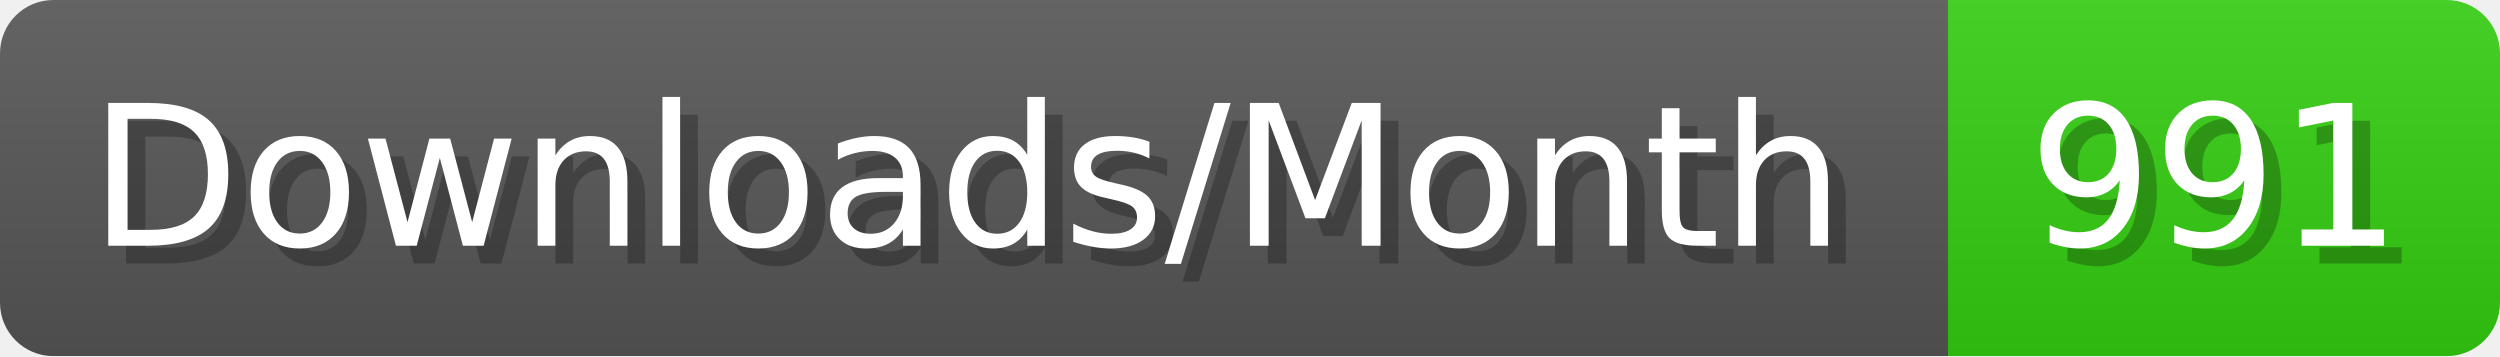
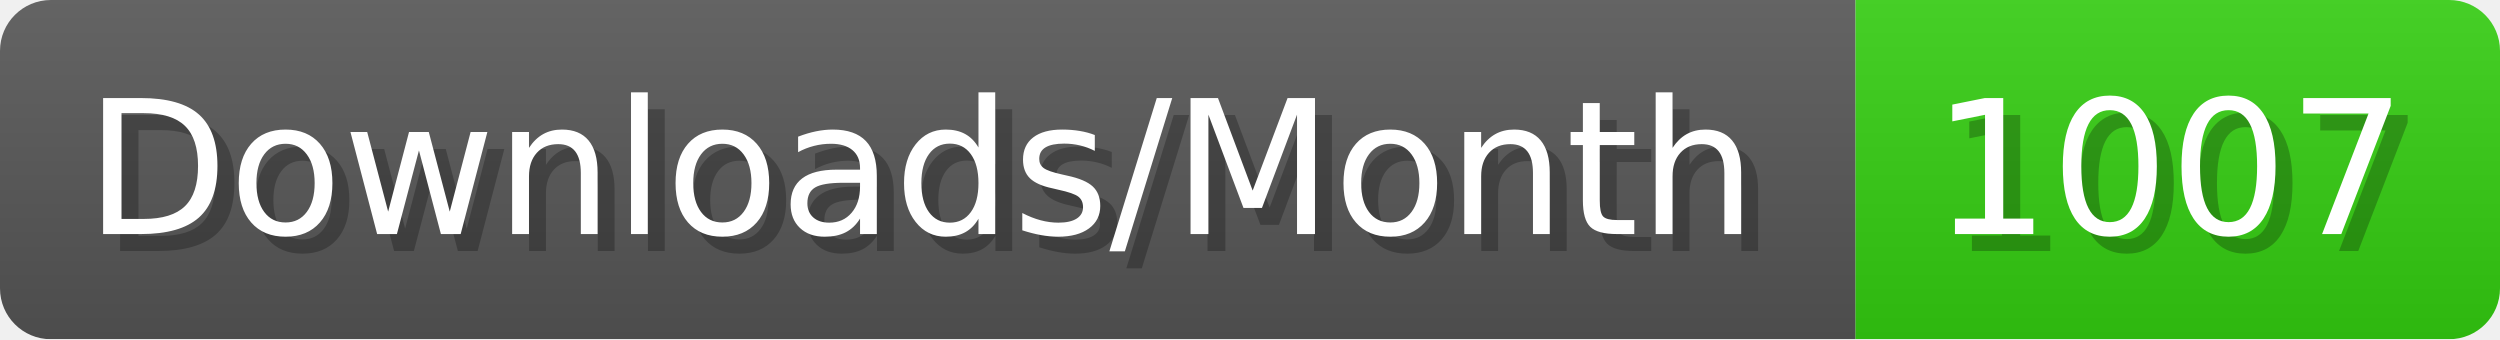
- <svg xmlns="http://www.w3.org/2000/svg" width="140.4" height="20" viewBox="0 0 1404 200" role="img" aria-label="Downloads/Month: 991">
+ <svg xmlns="http://www.w3.org/2000/svg" width="147.4" height="20" viewBox="0 0 1474 200" role="img" aria-label="Downloads/Month: 1007">
  <linearGradient id="YlXUI" x2="0" y2="100%">
    <stop offset="0" stop-opacity=".1" stop-color="#EEE" />
    <stop offset="1" stop-opacity=".1" />
  </linearGradient>
  <mask id="JHhop">
-     <rect width="1404" height="200" rx="30" fill="#FFF" />
+     <rect width="1474" height="200" rx="30" fill="#FFF" />
  </mask>
  <g mask="url(#JHhop)">
    <rect width="1094" height="200" fill="#555" />
-     <rect width="310" height="200" fill="#3C1" x="1094" />
-     <rect width="1404" height="200" fill="url(#YlXUI)" />
+     <rect width="380" height="200" fill="#3C1" x="1094" />
+     <rect width="1474" height="200" fill="url(#YlXUI)" />
  </g>
  <g aria-hidden="true" fill="#fff" text-anchor="start" font-family="Verdana,DejaVu Sans,sans-serif" font-size="110">
    <text x="60" y="148" textLength="994" fill="#000" opacity="0.25">Downloads/Month</text>
    <text x="50" y="138" textLength="994">Downloads/Month</text>
-     <text x="1149" y="148" textLength="210" fill="#000" opacity="0.25">991</text>
-     <text x="1139" y="138" textLength="210">991</text>
+     <text x="1149" y="148" textLength="280" fill="#000" opacity="0.25">1007</text>
+     <text x="1139" y="138" textLength="280">1007</text>
  </g>
</svg>
